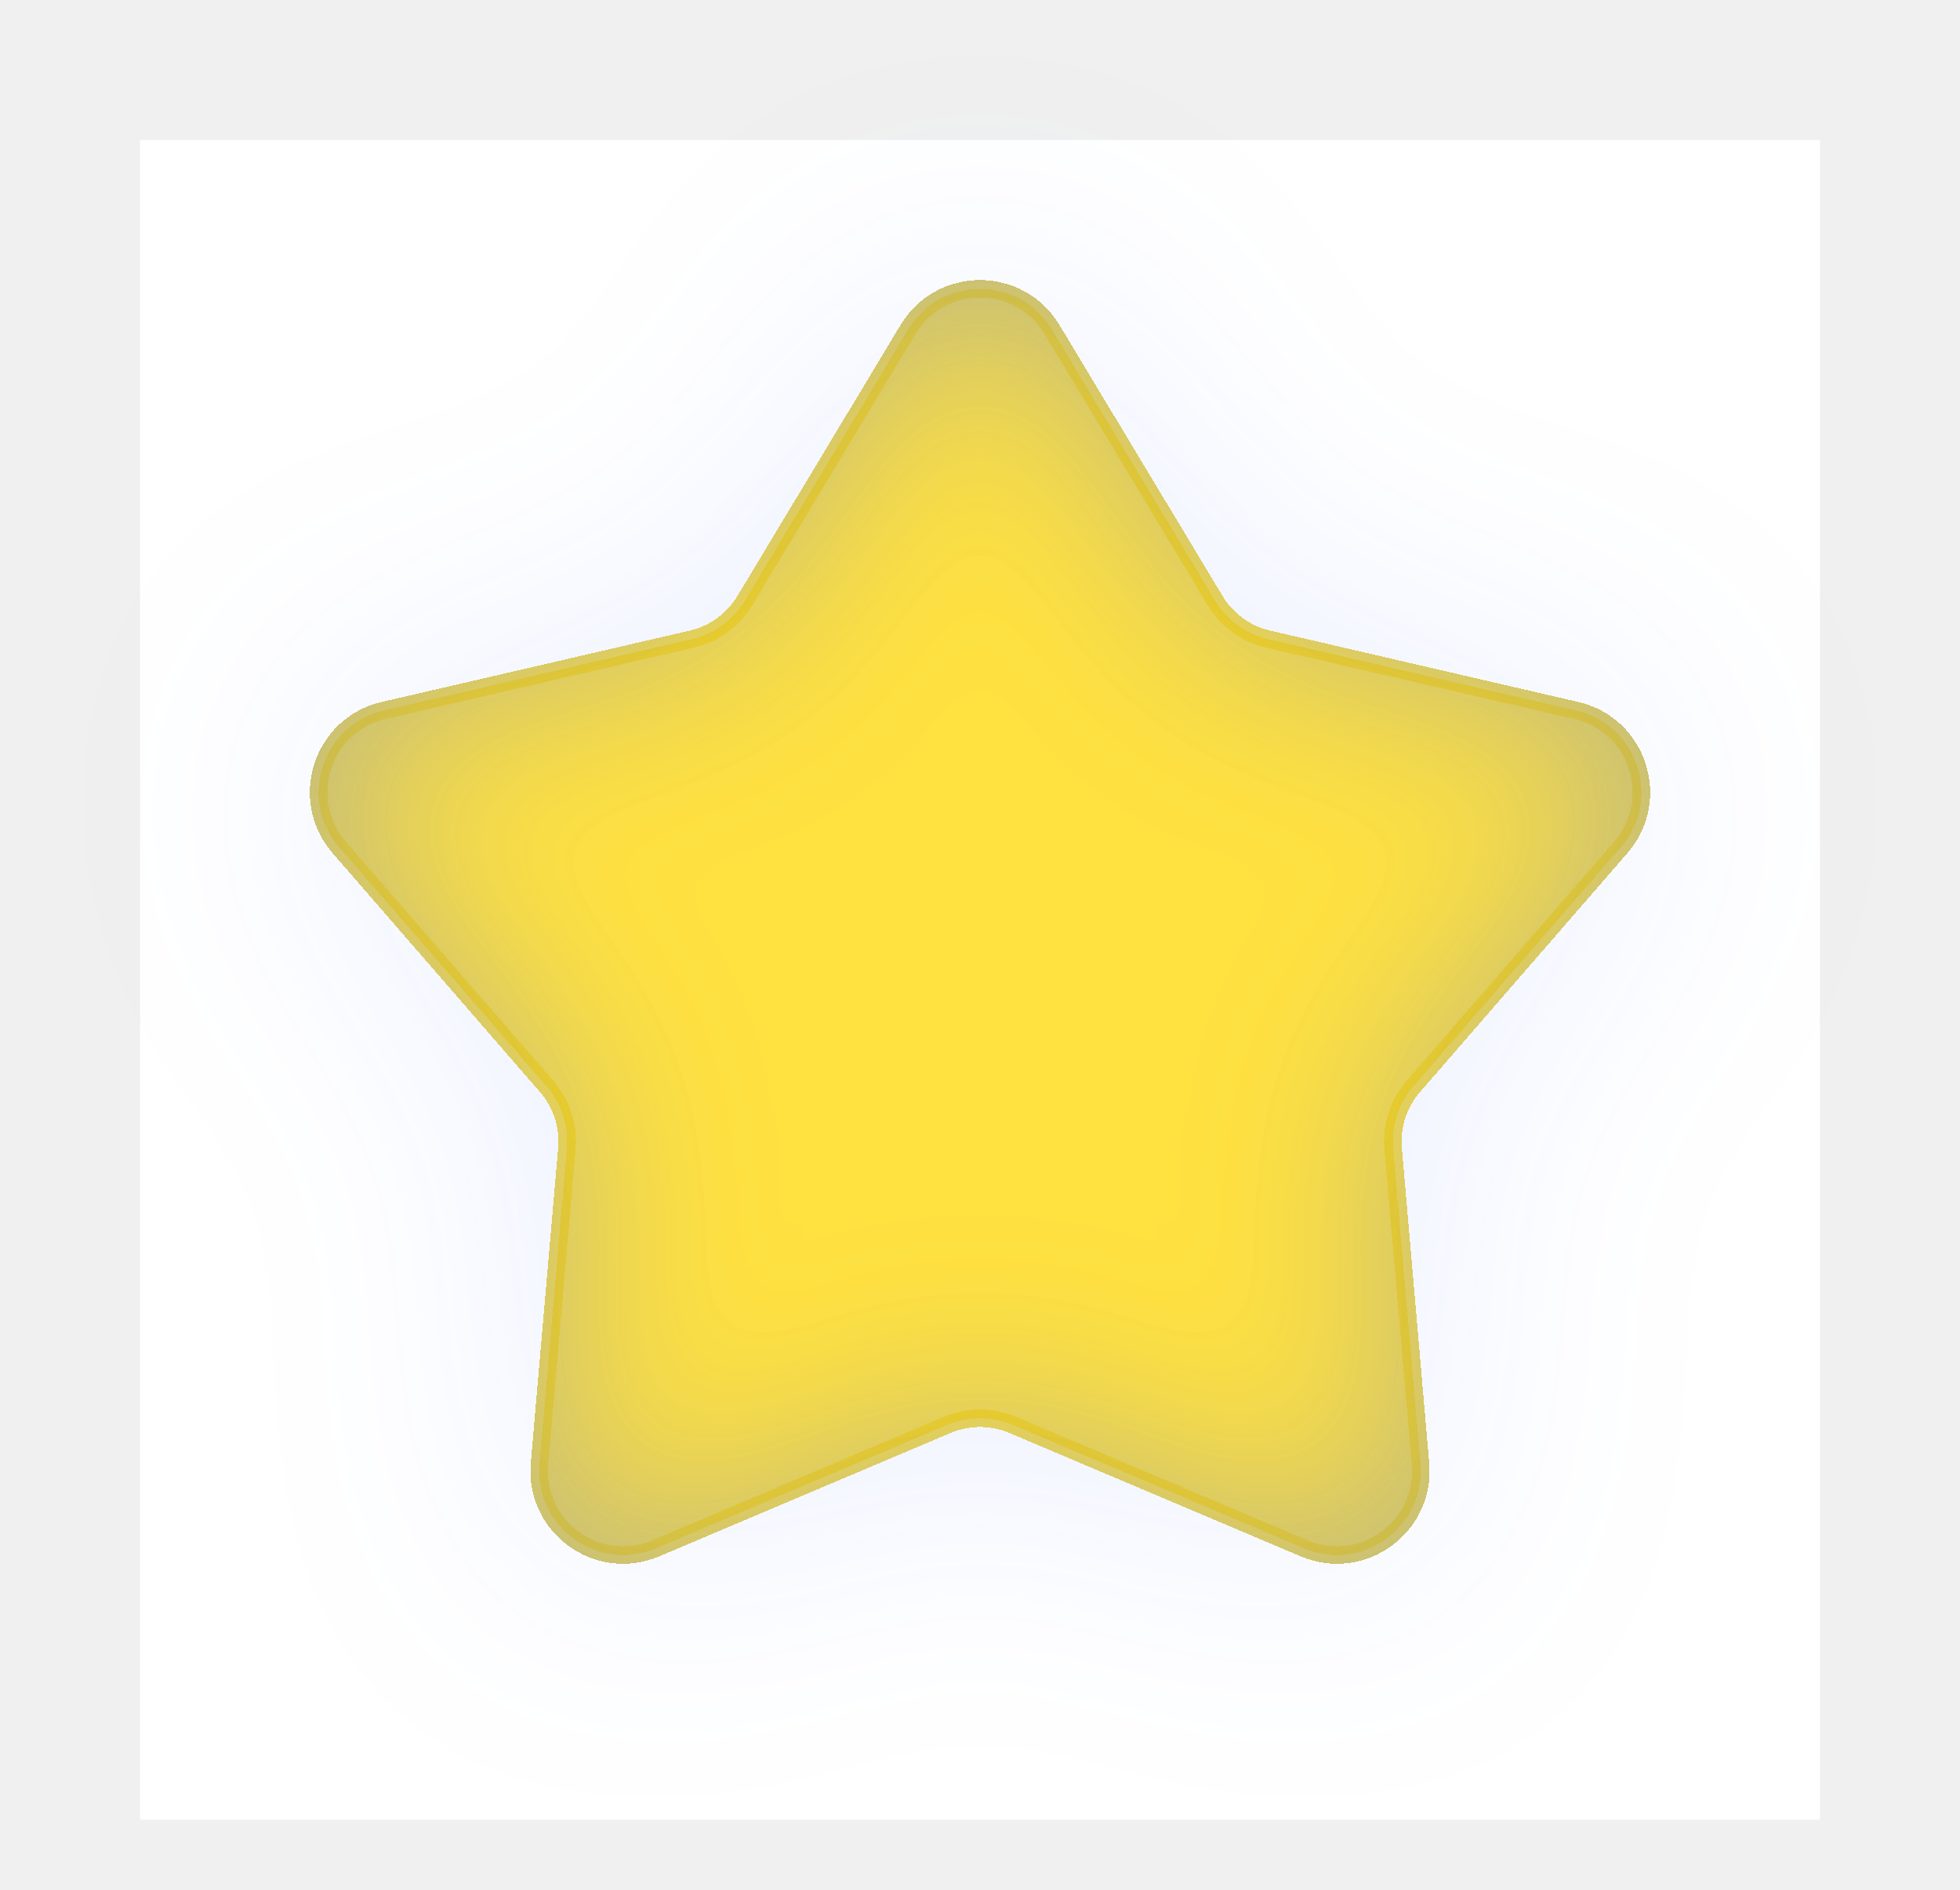
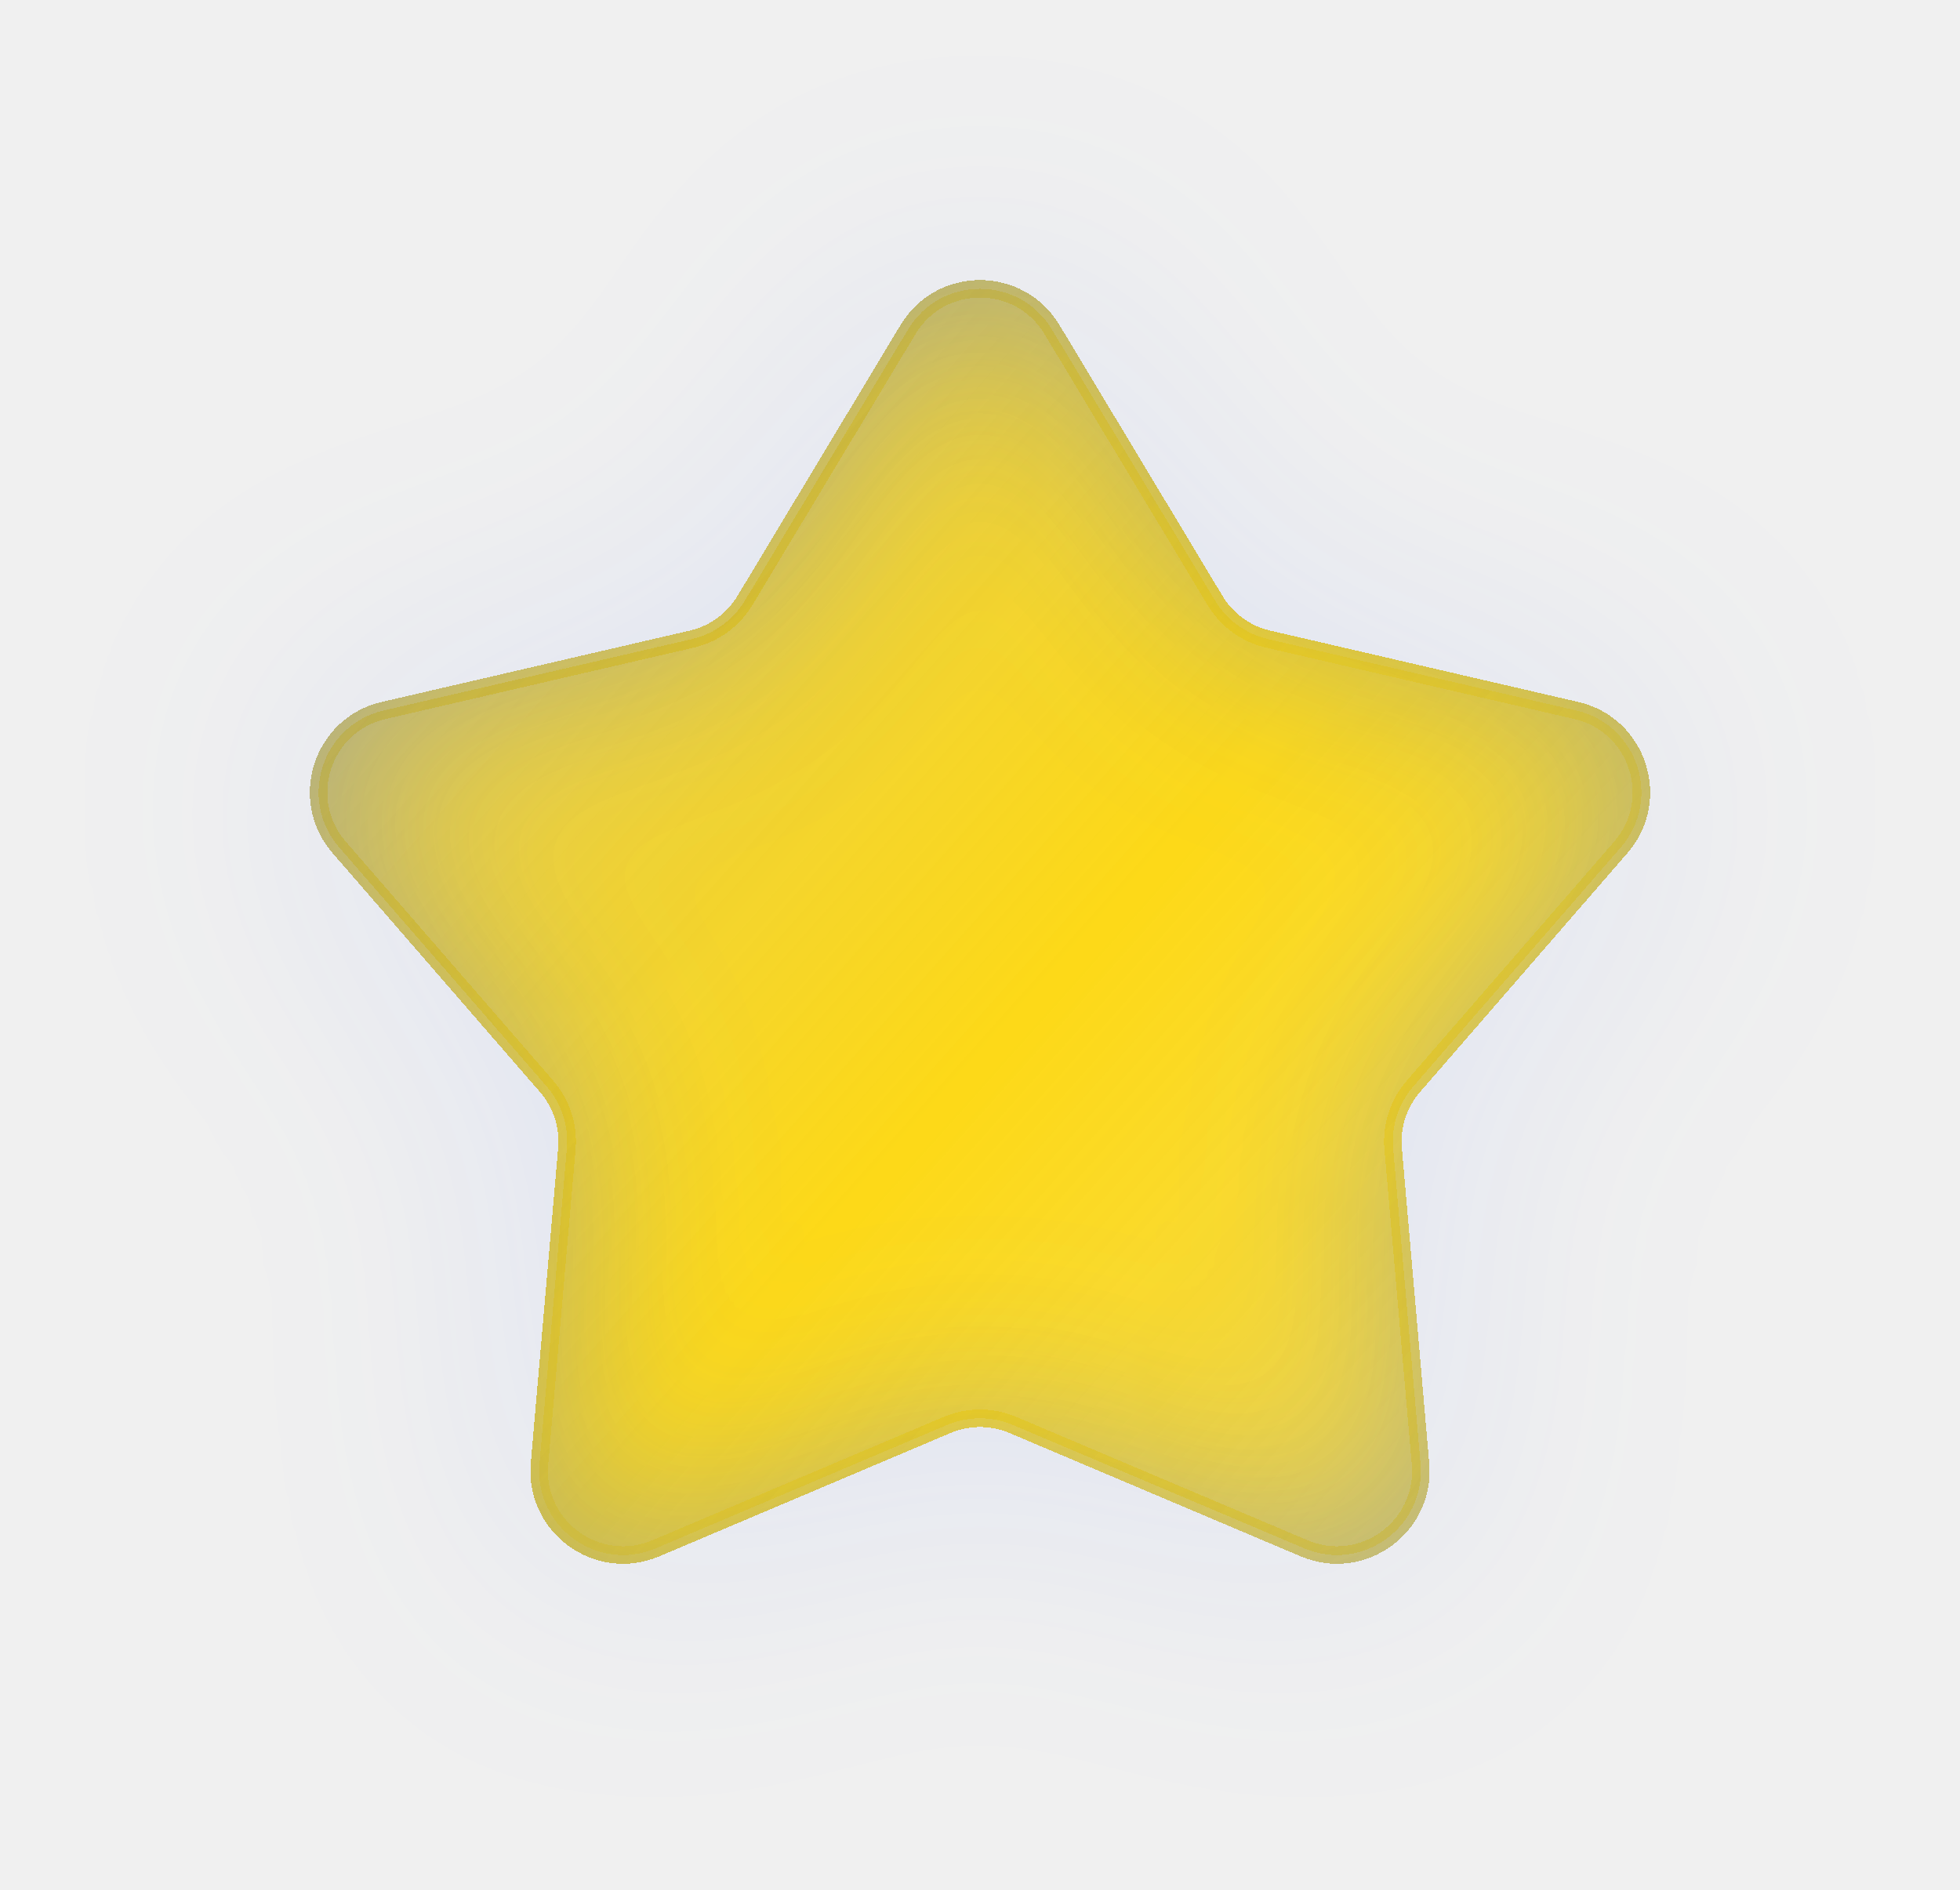
<svg xmlns="http://www.w3.org/2000/svg" width="28" height="27" viewBox="0 0 28 27" fill="none">
-   <rect width="24" height="24" transform="translate(2 2)" fill="white" />
  <g filter="url(#filter0_bdi_192_993)">
-     <path d="M12.972 4.708C13.438 3.933 14.562 3.933 15.028 4.708L17.359 8.581C17.526 8.859 17.799 9.058 18.116 9.131L22.519 10.151C23.4 10.355 23.747 11.424 23.154 12.107L20.192 15.52C19.979 15.765 19.874 16.086 19.902 16.41L20.293 20.913C20.371 21.814 19.462 22.474 18.63 22.121L14.468 20.358C14.169 20.232 13.831 20.232 13.532 20.358L9.37 22.121C8.538 22.474 7.629 21.814 7.707 20.913L8.098 16.41C8.126 16.086 8.021 15.765 7.808 15.52L4.846 12.107C4.253 11.424 4.6 10.355 5.481 10.151L9.884 9.131C10.2 9.058 10.474 8.859 10.641 8.581L12.972 4.708Z" fill="#FFD700" fill-opacity="0.75" shape-rendering="crispEdges" />
-     <path d="M12.972 4.708C13.438 3.933 14.562 3.933 15.028 4.708L17.359 8.581C17.526 8.859 17.799 9.058 18.116 9.131L22.519 10.151C23.4 10.355 23.747 11.424 23.154 12.107L20.192 15.52C19.979 15.765 19.874 16.086 19.902 16.41L20.293 20.913C20.371 21.814 19.462 22.474 18.63 22.121L14.468 20.358C14.169 20.232 13.831 20.232 13.532 20.358L9.37 22.121C8.538 22.474 7.629 21.814 7.707 20.913L8.098 16.41C8.126 16.086 8.021 15.765 7.808 15.52L4.846 12.107C4.253 11.424 4.6 10.355 5.481 10.151L9.884 9.131C10.2 9.058 10.474 8.859 10.641 8.581L12.972 4.708Z" stroke="#FFD700" stroke-opacity="0.75" stroke-width="0.25" shape-rendering="crispEdges" />
+     <path d="M12.972 4.708C13.438 3.933 14.562 3.933 15.028 4.708L17.359 8.581C17.526 8.859 17.799 9.058 18.116 9.131L22.519 10.151C23.4 10.355 23.747 11.424 23.154 12.107L20.192 15.52C19.979 15.765 19.874 16.086 19.902 16.41L20.293 20.913C20.371 21.814 19.462 22.474 18.63 22.121L14.468 20.358C14.169 20.232 13.831 20.232 13.532 20.358L9.37 22.121C8.538 22.474 7.629 21.814 7.707 20.913L8.098 16.41C8.126 16.086 8.021 15.765 7.808 15.52L4.846 12.107C4.253 11.424 4.6 10.355 5.481 10.151L9.884 9.131C10.2 9.058 10.474 8.859 10.641 8.581L12.972 4.708Z" fill="url(#paint0_linear_192_993)" shape-rendering="crispEdges" />
+     <path d="M12.972 4.708C13.438 3.933 14.562 3.933 15.028 4.708L17.359 8.581C17.526 8.859 17.799 9.058 18.116 9.131L22.519 10.151C23.4 10.355 23.747 11.424 23.154 12.107L20.192 15.52C19.979 15.765 19.874 16.086 19.902 16.41L20.293 20.913C20.371 21.814 19.462 22.474 18.63 22.121L14.468 20.358C14.169 20.232 13.831 20.232 13.532 20.358L9.37 22.121C8.538 22.474 7.629 21.814 7.707 20.913L8.098 16.41C8.126 16.086 8.021 15.765 7.808 15.52L4.846 12.107C4.253 11.424 4.6 10.355 5.481 10.151L9.884 9.131C10.2 9.058 10.474 8.859 10.641 8.581L12.972 4.708Z" stroke="url(#paint1_linear_192_993)" stroke-width="0.25" shape-rendering="crispEdges" />
  </g>
  <defs>
    <filter id="filter0_bdi_192_993" x="0.426" y="0.002" width="27.148" height="26.341" filterUnits="userSpaceOnUse" color-interpolation-filters="sRGB">
      <feFlood flood-opacity="0" result="BackgroundImageFix" />
      <feGaussianBlur in="BackgroundImageFix" stdDeviation="1" />
      <feComposite in2="SourceAlpha" operator="in" result="effect1_backgroundBlur_192_993" />
      <feColorMatrix in="SourceAlpha" type="matrix" values="0 0 0 0 0 0 0 0 0 0 0 0 0 0 0 0 0 0 127 0" result="hardAlpha" />
      <feOffset />
      <feGaussianBlur stdDeviation="2" />
      <feComposite in2="hardAlpha" operator="out" />
      <feColorMatrix type="matrix" values="0 0 0 0 0.231 0 0 0 0 0.408 0 0 0 0 1 0 0 0 0.1 0" />
      <feBlend mode="normal" in2="effect1_backgroundBlur_192_993" result="effect2_dropShadow_192_993" />
      <feBlend mode="normal" in="SourceGraphic" in2="effect2_dropShadow_192_993" result="shape" />
      <feColorMatrix in="SourceAlpha" type="matrix" values="0 0 0 0 0 0 0 0 0 0 0 0 0 0 0 0 0 0 127 0" result="hardAlpha" />
      <feOffset />
      <feGaussianBlur stdDeviation="1.5" />
      <feComposite in2="hardAlpha" operator="arithmetic" k2="-1" k3="1" />
      <feColorMatrix type="matrix" values="0 0 0 0 0.231 0 0 0 0 0.408 0 0 0 0 1 0 0 0 0.38 0" />
      <feBlend mode="normal" in2="shape" result="effect3_innerShadow_192_993" />
    </filter>
+     <linearGradient id="paint0_linear_192_993" x1="-4.15" y1="-5.8" x2="36.55" y2="30.5" gradientUnits="userSpaceOnUse">
+       <stop stop-color="#B9A021" stop-opacity="0.45" />
+       <stop offset="0.505" stop-color="#FFD700" stop-opacity="0.9" />
+       <stop offset="1" stop-color="#E7C823" stop-opacity="0.45" />
+     </linearGradient>
+     <linearGradient id="paint1_linear_192_993" x1="-4.15" y1="-5.8" x2="36.55" y2="30.5" gradientUnits="userSpaceOnUse">
+       <stop stop-color="#B9A021" stop-opacity="0.45" />
+       <stop offset="0.505" stop-color="#FFD700" stop-opacity="0.9" />
+       <stop offset="1" stop-color="#E7C823" stop-opacity="0.45" />
+     </linearGradient>
  </defs>
</svg>
